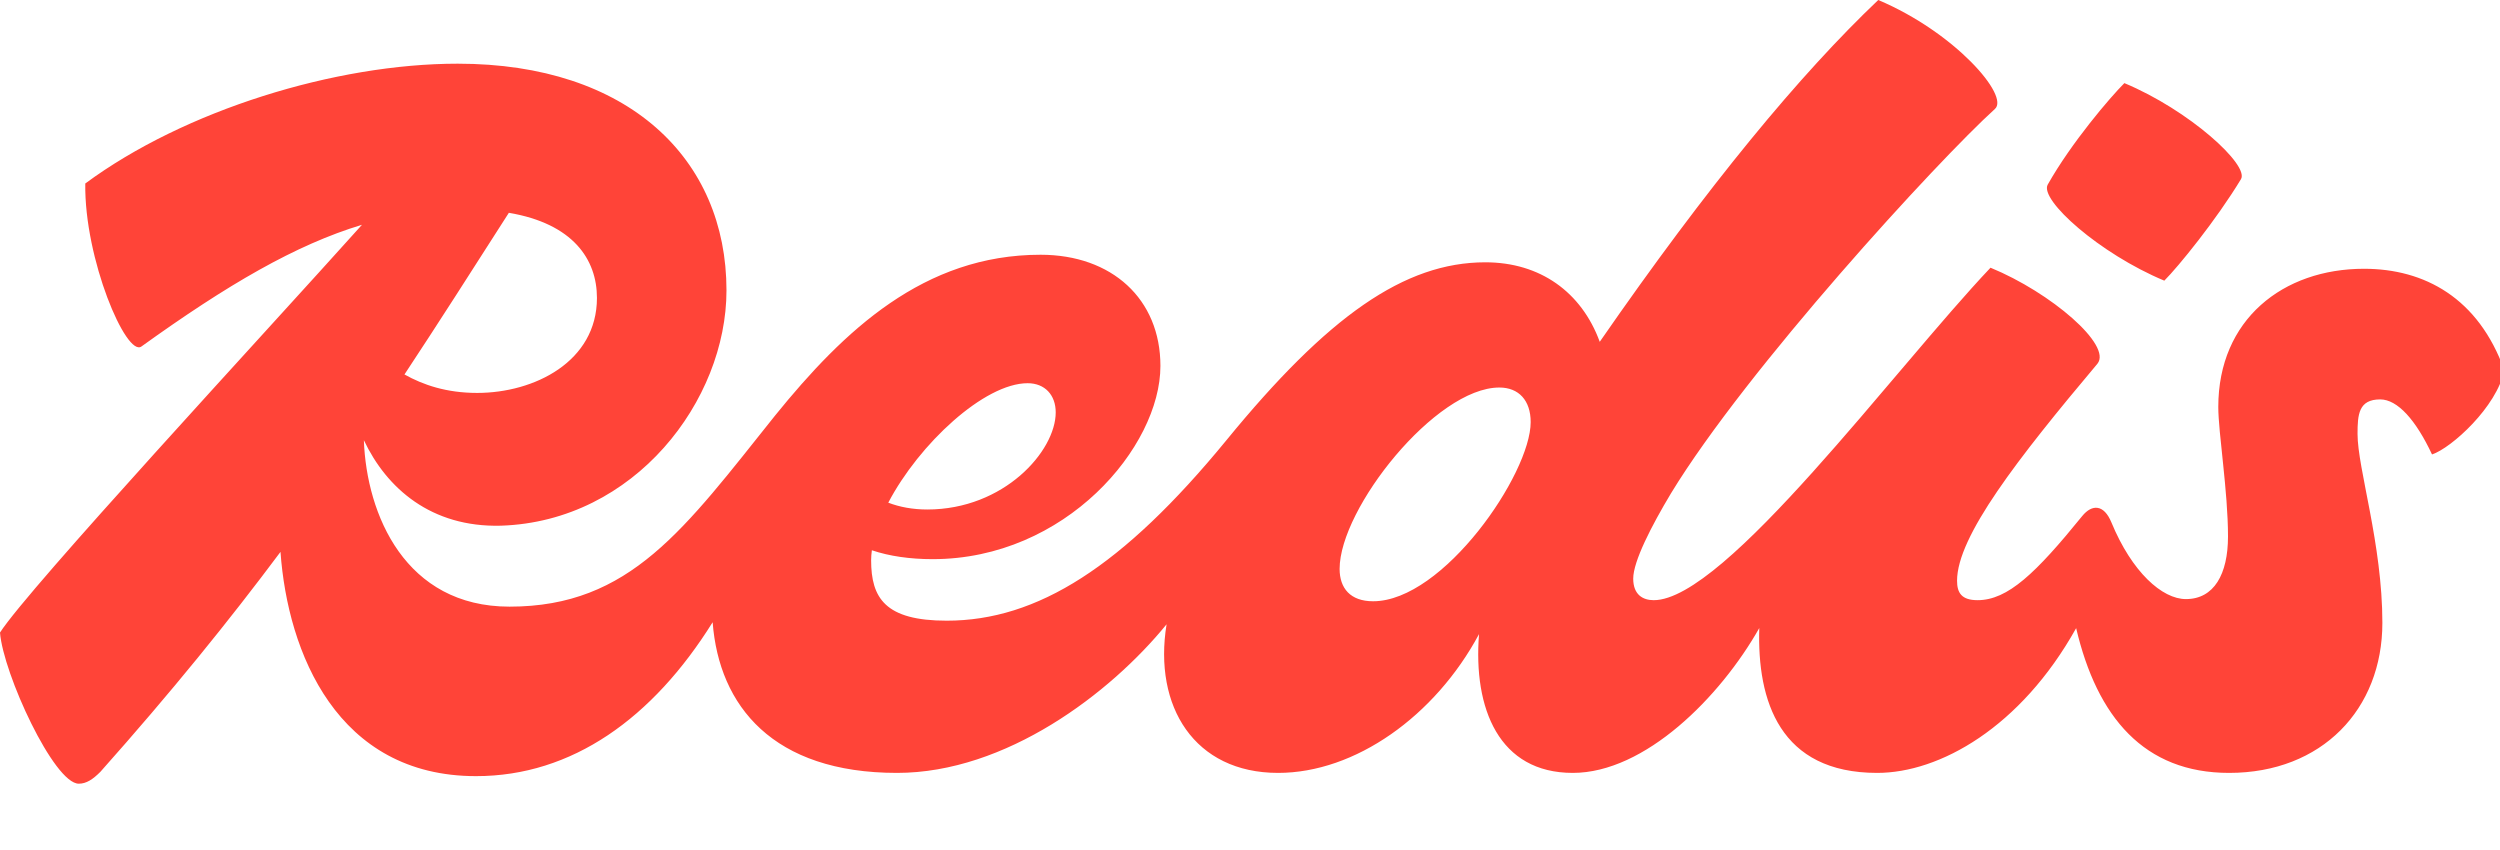
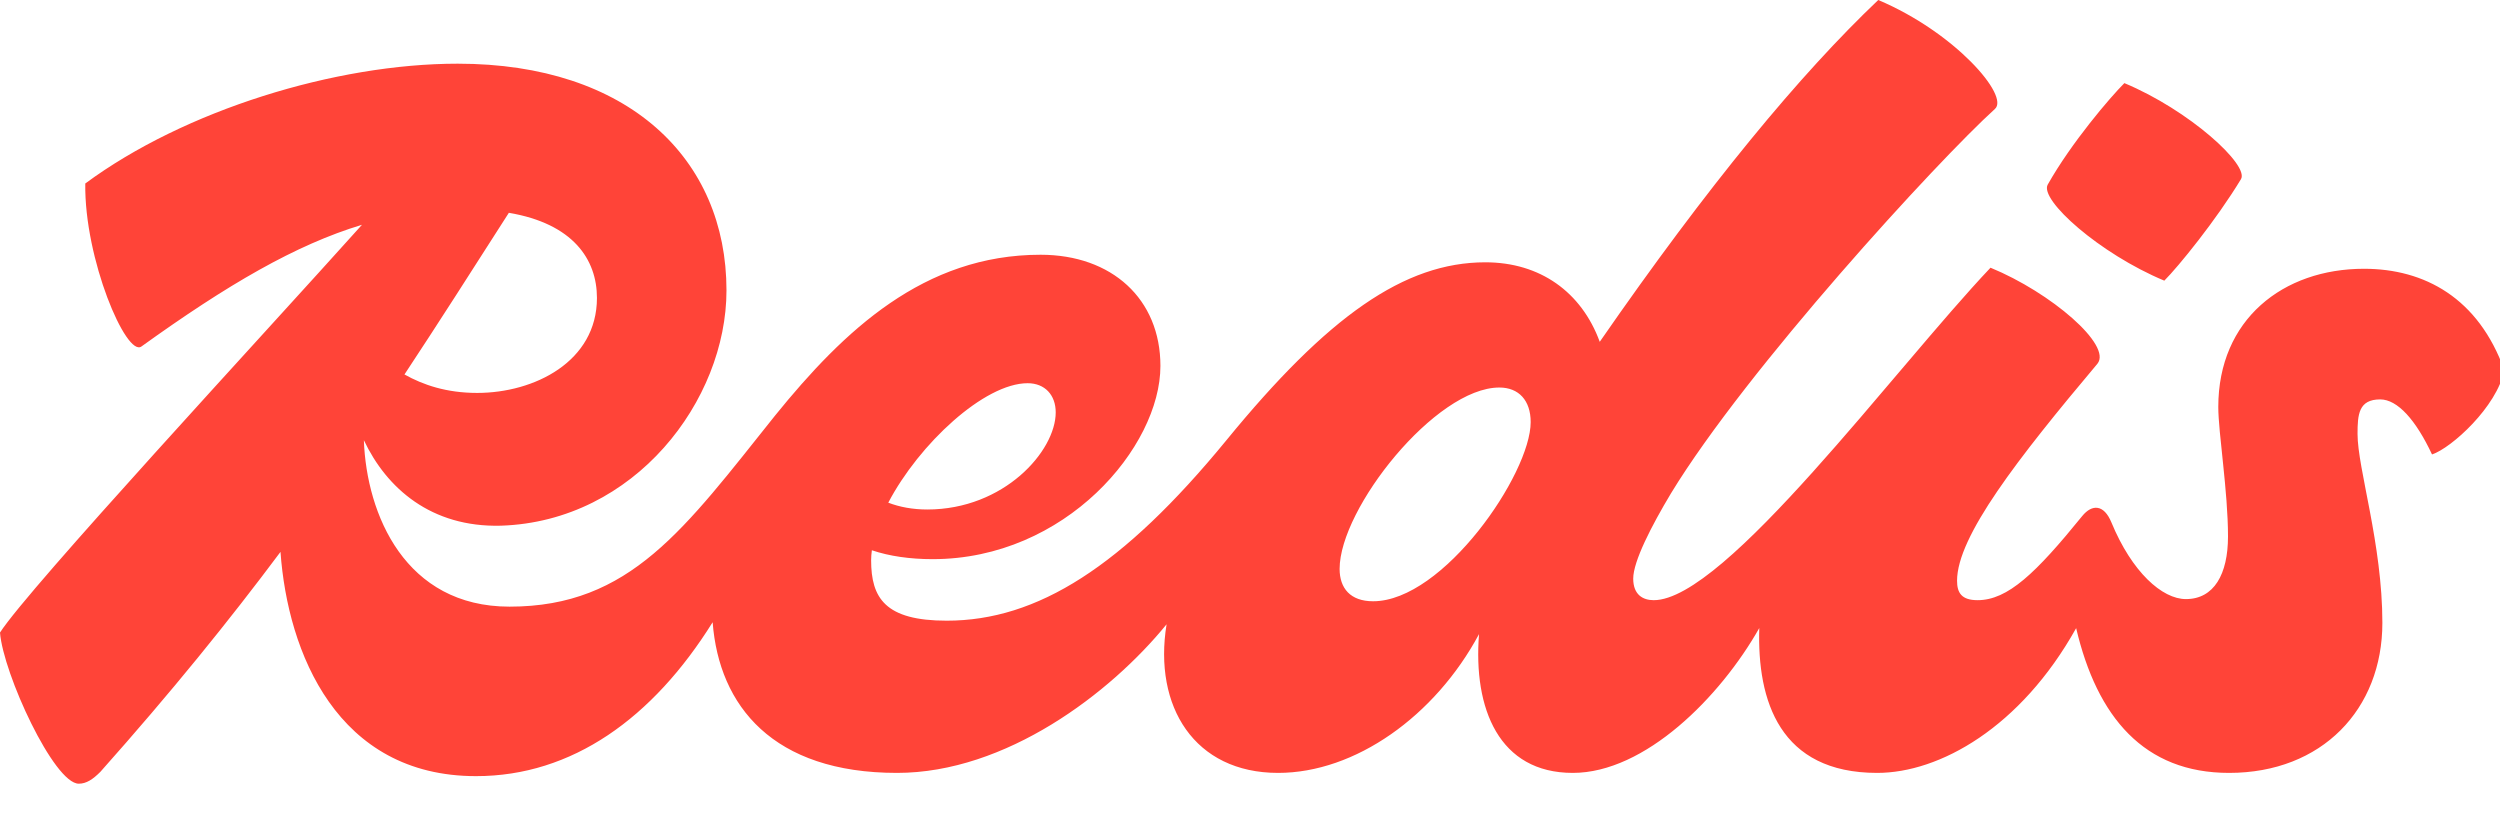
- <svg xmlns="http://www.w3.org/2000/svg" version="1.1" id="Layer_1" x="0px" y="0px" viewBox="0 0 500 170" style="enable-background:new 0 0 500 170;" xml:space="preserve">
+ <svg xmlns="http://www.w3.org/2000/svg" version="1.1" id="Layer_1" x="0px" y="0px" viewBox="0 0 500 166" style="enable-background:new 0 0 500 166;" xml:space="preserve">
  <style type="text/css">
	.st0{fill:#FF4438;}
</style>
  <path class="st0" d="M409.547,36.918c4.75-8.42,12.522-17.487,15.328-20.294  c12.954,5.397,25.043,16.408,23.316,19.214  c-4.966,8.204-12.522,17.487-15.328,20.294  C419.91,50.735,407.82,39.94,409.547,36.918z M500.87,74.051  c-1.511,7.34-10.579,15.544-14.465,16.84c-3.238-6.909-6.909-11.01-10.363-11.01  c-4.318,0-4.534,3.022-4.534,6.909c0,6.909,4.966,22.021,4.966,37.781  c0,17.271-12.09,30.009-30.657,30.009c-17.001,0-26.396-11.145-30.587-28.95  c-11.106,19.901-27.346,28.95-39.794,28.95c-19.459,0-24.039-14.383-23.578-28.972  c-7.819,13.819-22.87,28.972-37.304,28.972c-14.735,0-19.939-12.825-18.746-27.761  c-8.828,16.444-24.798,27.761-40.193,27.761c-16.706,0-24.975-13.271-22.299-29.721  c-11.239,13.814-32.16,29.721-53.911,29.721c-24.801,0-35.596-13.373-36.876-30.132  c-11.97,19.185-28.104,30.779-47.322,30.779c-27.742,0-37.665-24.67-39.109-44.849  c-10.282,13.768-21.841,28.053-36.021,43.986  c-1.511,1.511-2.807,2.375-4.318,2.375c-4.966,0-15.112-22.021-15.76-30.225  c5.759-8.936,52.794-59.697,72.398-81.558C59.155,48.951,45.501,56.921,28.282,69.301  c-3.022,2.159-11.442-17.487-11.226-32.6  c19.862-14.681,50.087-23.964,74.483-23.964c34.111,0,53.757,18.999,53.757,45.337  c0,22.021-18.351,46.201-45.121,47.064c-13.92,0.362-22.841-7.452-27.404-17.101  c0.545,14.923,8.304,33.293,29.131,33.293c24.18,0,34.975-15.544,53.109-38.213  c13.817-17.055,29.793-32.168,53.109-32.168c14.249,0,23.964,8.852,23.964,22.237  c0,16.192-18.999,38.645-45.553,38.645c-4.535,0-8.669-0.598-12.159-1.779  c-0.088,0.681-0.147,1.35-0.147,1.995c0,7.556,2.807,12.09,15.112,12.09  c18.135,0,35.19-10.795,55.916-36.054c20.294-24.828,35.622-35.622,51.814-35.622  c10.93,0,19.226,5.924,22.882,15.901C341.65,37.02,360.059,14.813,375.652,0  c15.328,6.477,26.339,19.214,23.316,21.805  c-11.442,10.363-49.655,52.03-64.768,76.858  c-3.886,6.477-7.556,13.601-7.556,17.055c0,3.238,1.943,4.318,4.102,4.318  c14.249,0,48.144-46.201,67.358-66.495c12.09,4.966,24.396,15.544,21.373,19.214  c-15.976,18.999-28.066,34.543-28.066,43.394c0,2.375,0.864,3.886,4.102,3.886  c6.045,0,11.658-5.397,20.942-16.84c1.943-2.375,4.318-2.375,5.829,1.295  c4.102,9.931,10.147,15.328,14.897,15.328c5.613,0,8.42-4.966,8.42-12.522  c0-9.067-1.943-20.726-1.943-25.907c0-17.487,12.954-27.634,29.145-27.634  C484.894,53.757,495.688,59.586,500.87,74.051z M101.77,42.56  C94.499,53.924,87.731,64.539,80.894,74.892c3.716,2.087,8.414,3.693,14.531,3.693  c11.442,0,23.964-6.261,23.964-18.999C119.388,51.856,114.591,44.73,101.77,42.56z   M177.656,100.535c2.269,0.877,4.933,1.366,7.796,1.366  c15.328,0,25.691-11.658,25.691-19.43c0-3.454-2.159-5.829-5.613-5.829  C196.868,76.642,183.803,88.797,177.656,100.535z M306.135,84.414  c0-4.318-2.375-6.909-6.261-6.909c-12.738,0-31.952,24.18-31.952,36.27  c0,3.886,2.159,6.477,6.693,6.477C288.648,120.252,306.135,94.777,306.135,84.414z" />
</svg>
